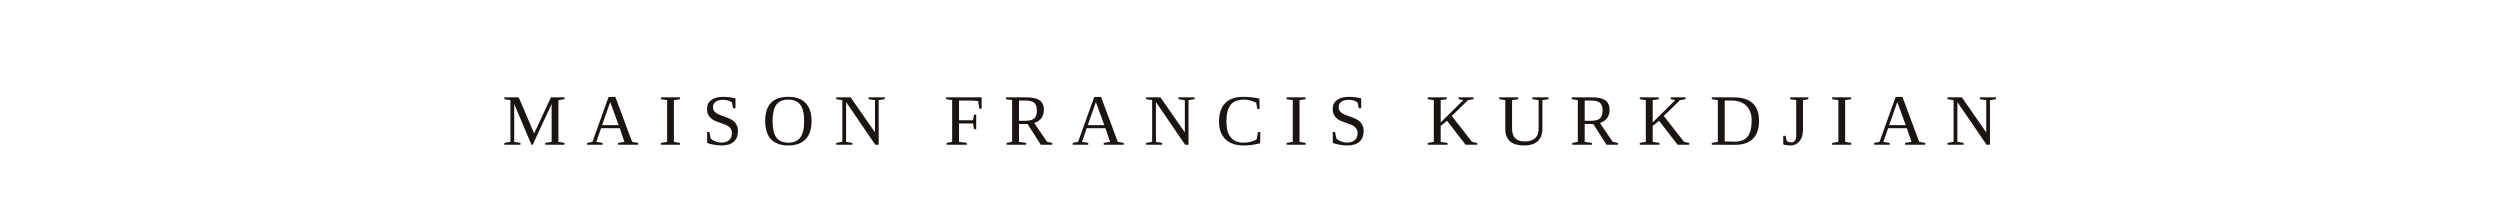
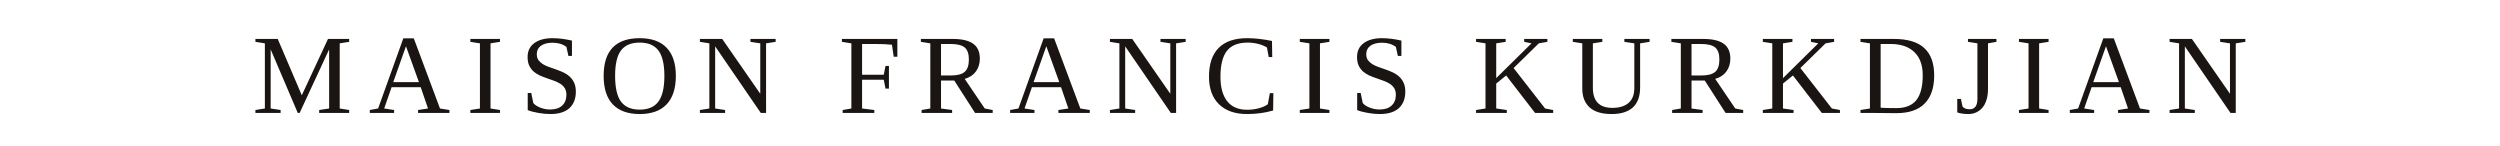
- <svg xmlns="http://www.w3.org/2000/svg" viewBox="0 0 380 32">
-   <text x="190" y="22" text-anchor="middle" font-family="Georgia, 'Times New Roman', serif" font-size="11" fill="#1a1512" letter-spacing="3">MAISON FRANCIS KURKDJIAN</text>
+ <svg xmlns="http://www.w3.org/2000/svg" viewBox="0 0 310 18">
+   <text x="155" y="14" text-anchor="middle" font-family="Georgia, 'Times New Roman', serif" font-size="14" fill="#1a1512" letter-spacing="2">MAISON FRANCIS KURKDJIAN</text>
</svg>
